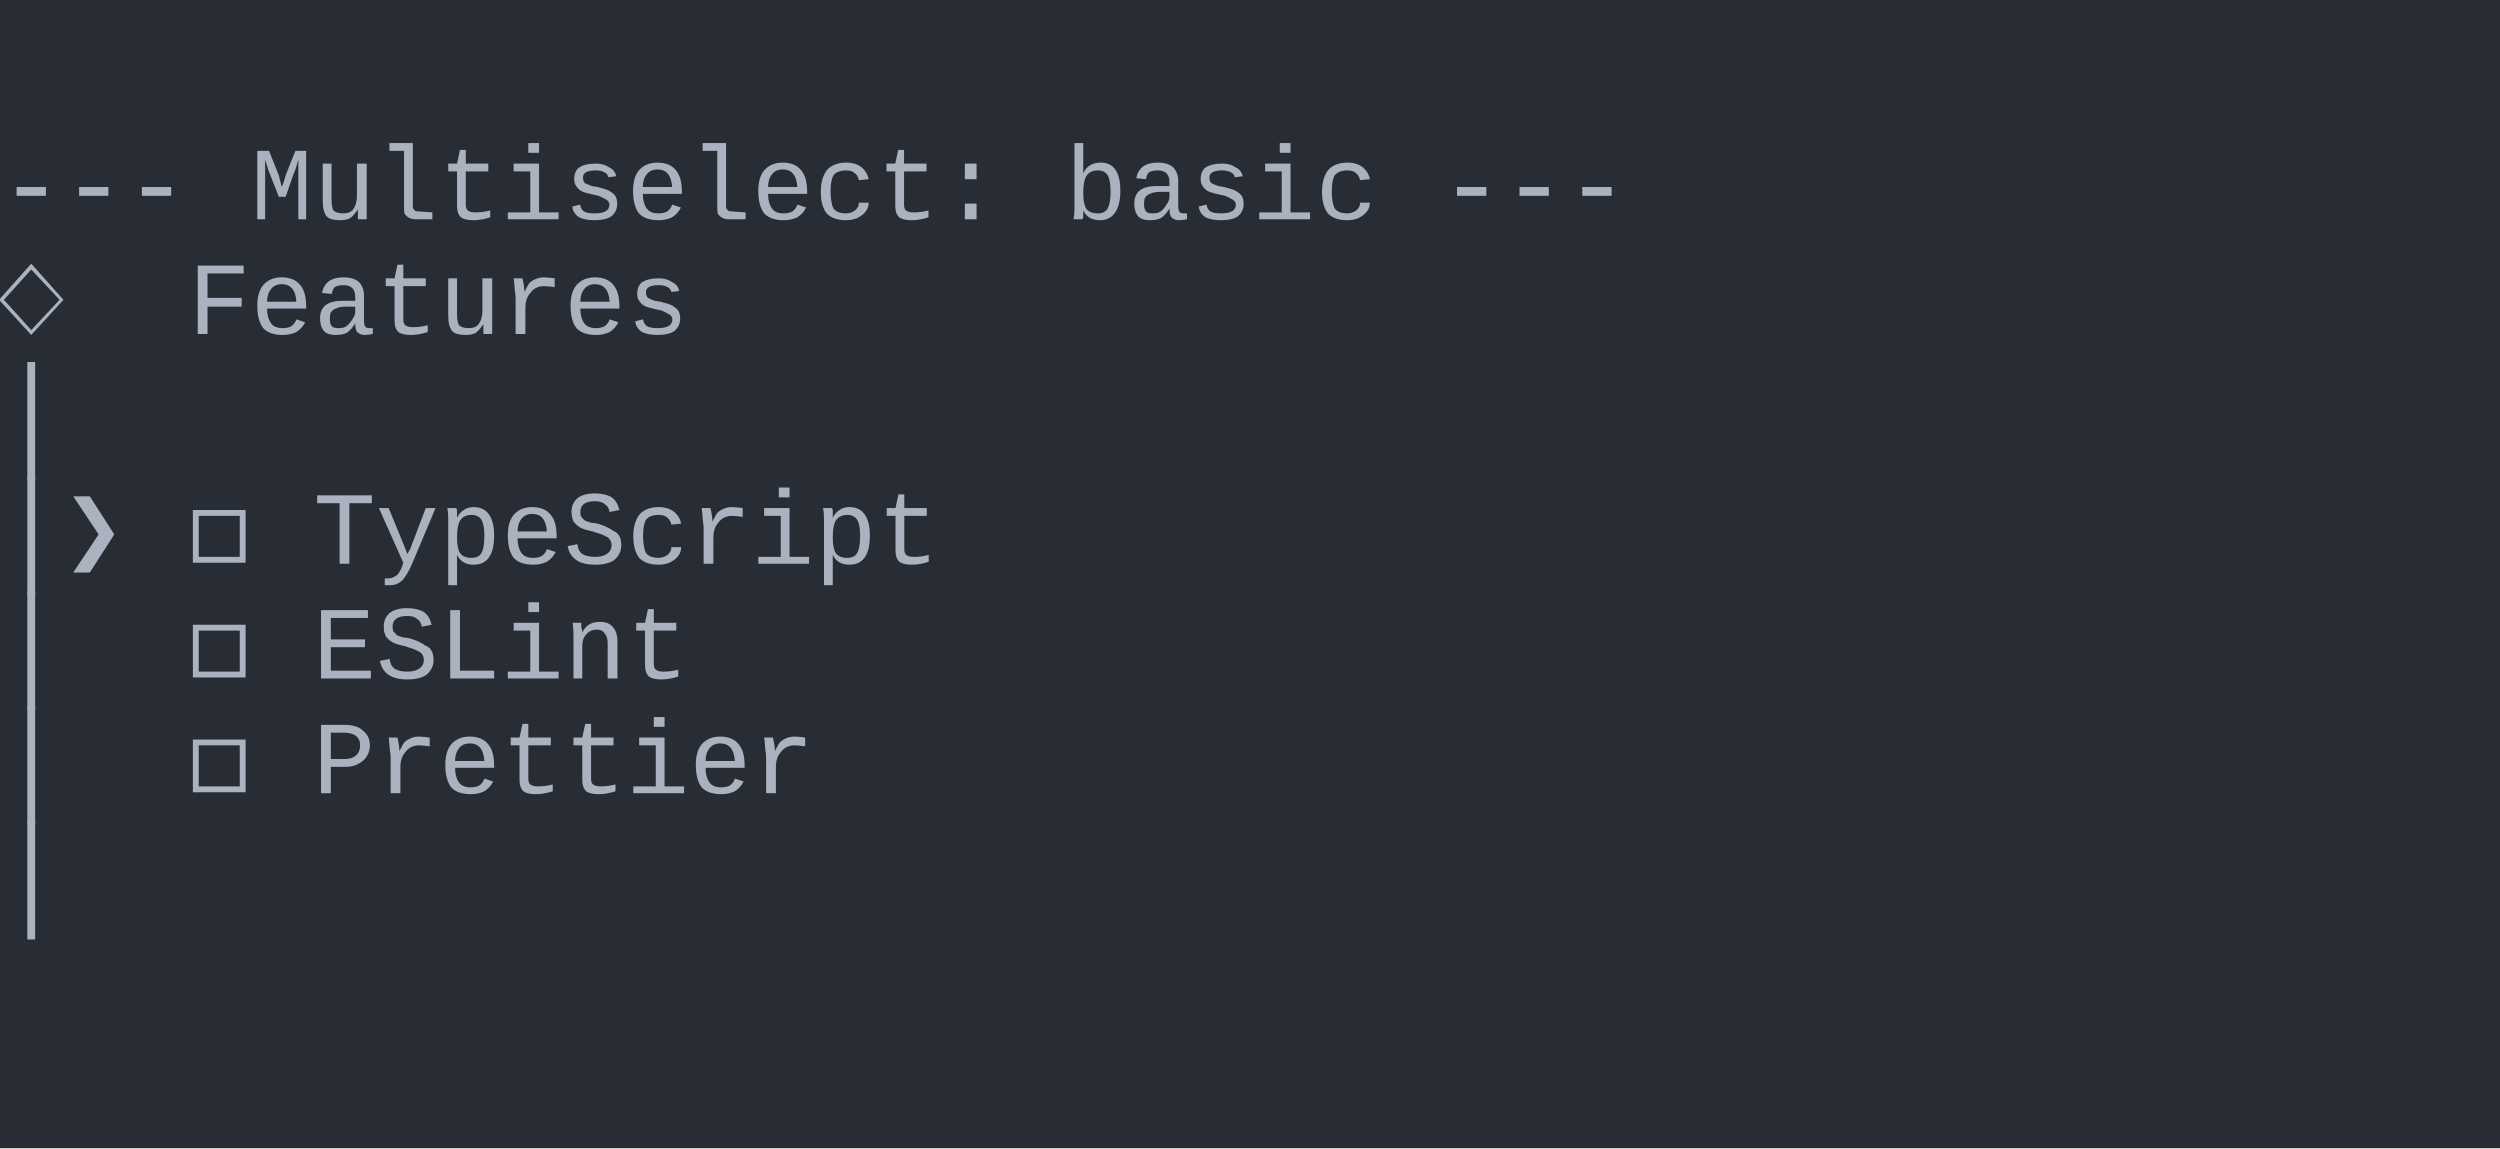
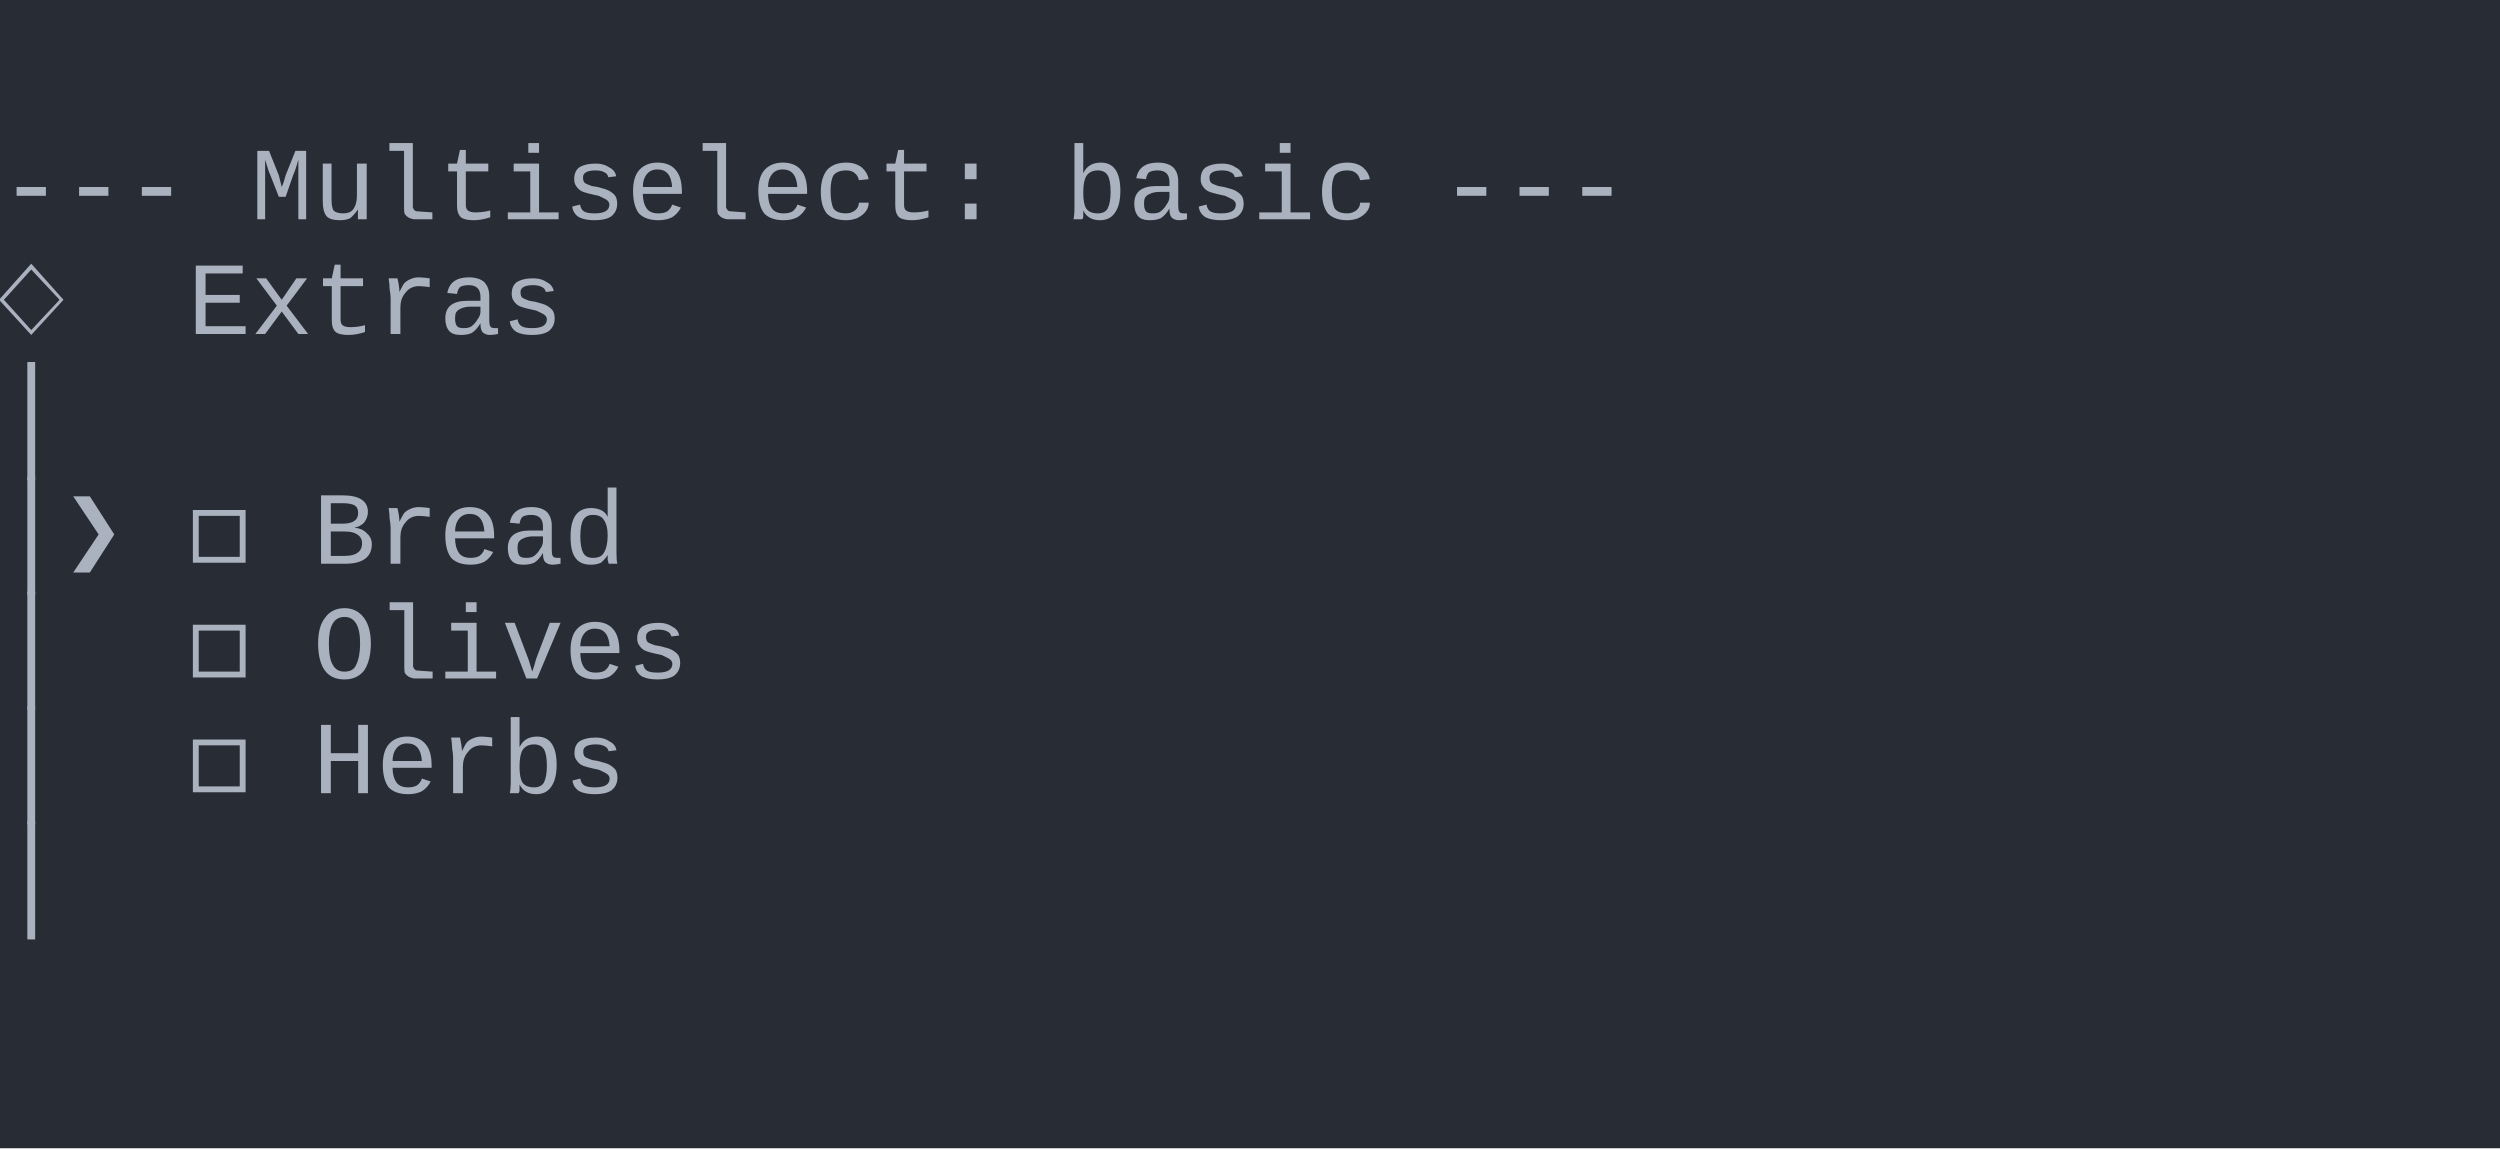
<svg xmlns="http://www.w3.org/2000/svg" xmlns:xlink="http://www.w3.org/1999/xlink" width="400" height="183.7">
  <rect width="400" height="183.7" rx="0" ry="0" class="a" />
  <svg height="183.7" viewBox="0 0 40 18.37" width="400">
    <style>.a{fill:rgb(40,44,52)}.b{font-family:Consolas,"Courier New",Courier,"Liberation Mono",monospace}.c{fill:rgb(171,178,191);white-space:pre}.d{fill:transparent}</style>
    <g font-family="Consolas, &quot;Courier New&quot;, Courier, &quot;Liberation Mono&quot;, monospace" font-size="1.67" class="b">
      <defs>
        <symbol id="1">
          <text x="0" y="1.67" class="c">│</text>
        </symbol>
        <symbol id="a">
          <rect height="10" width="40" x="0" y="0" class="d" />
        </symbol>
      </defs>
      <rect height="18.37" width="40" class="a" />
      <svg x="0" y="0" width="40">
        <svg x="0">
          <use xlink:href="#a" />
          <text x="0" y="3.507" class="c">---</text>
          <text x="4.008" y="3.507" class="c">Multiselect:</text>
          <text x="17.034" y="3.507" class="c">basic</text>
          <text x="23.046" y="3.507" class="c">---</text>
          <text x="0" y="5.344" class="c">◇</text>
-           <text x="3.006" y="5.344" class="c">Features</text>
+           <text x="3.006" y="5.344" class="c">Extras</text>
          <use xlink:href="#1" y="5.511" />
          <text x="0" y="9.018" class="c">│❯</text>
          <text x="3.006" y="9.018" class="c">◻</text>
-           <text x="5.01" y="9.018" class="c">TypeScript</text>
+           <text x="5.01" y="9.018" class="c">Bread</text>
          <text x="0" y="10.855" class="c">│</text>
          <text x="3.006" y="10.855" class="c">◻</text>
-           <text x="5.01" y="10.855" class="c">ESLint</text>
+           <text x="5.01" y="10.855" class="c">Olives</text>
          <text x="0" y="12.692" class="c">│</text>
          <text x="3.006" y="12.692" class="c">◻</text>
-           <text x="5.01" y="12.692" class="c">Prettier</text>
+           <text x="5.01" y="12.692" class="c">Herbs</text>
          <use xlink:href="#1" y="12.859" />
        </svg>
      </svg>
    </g>
  </svg>
</svg>
